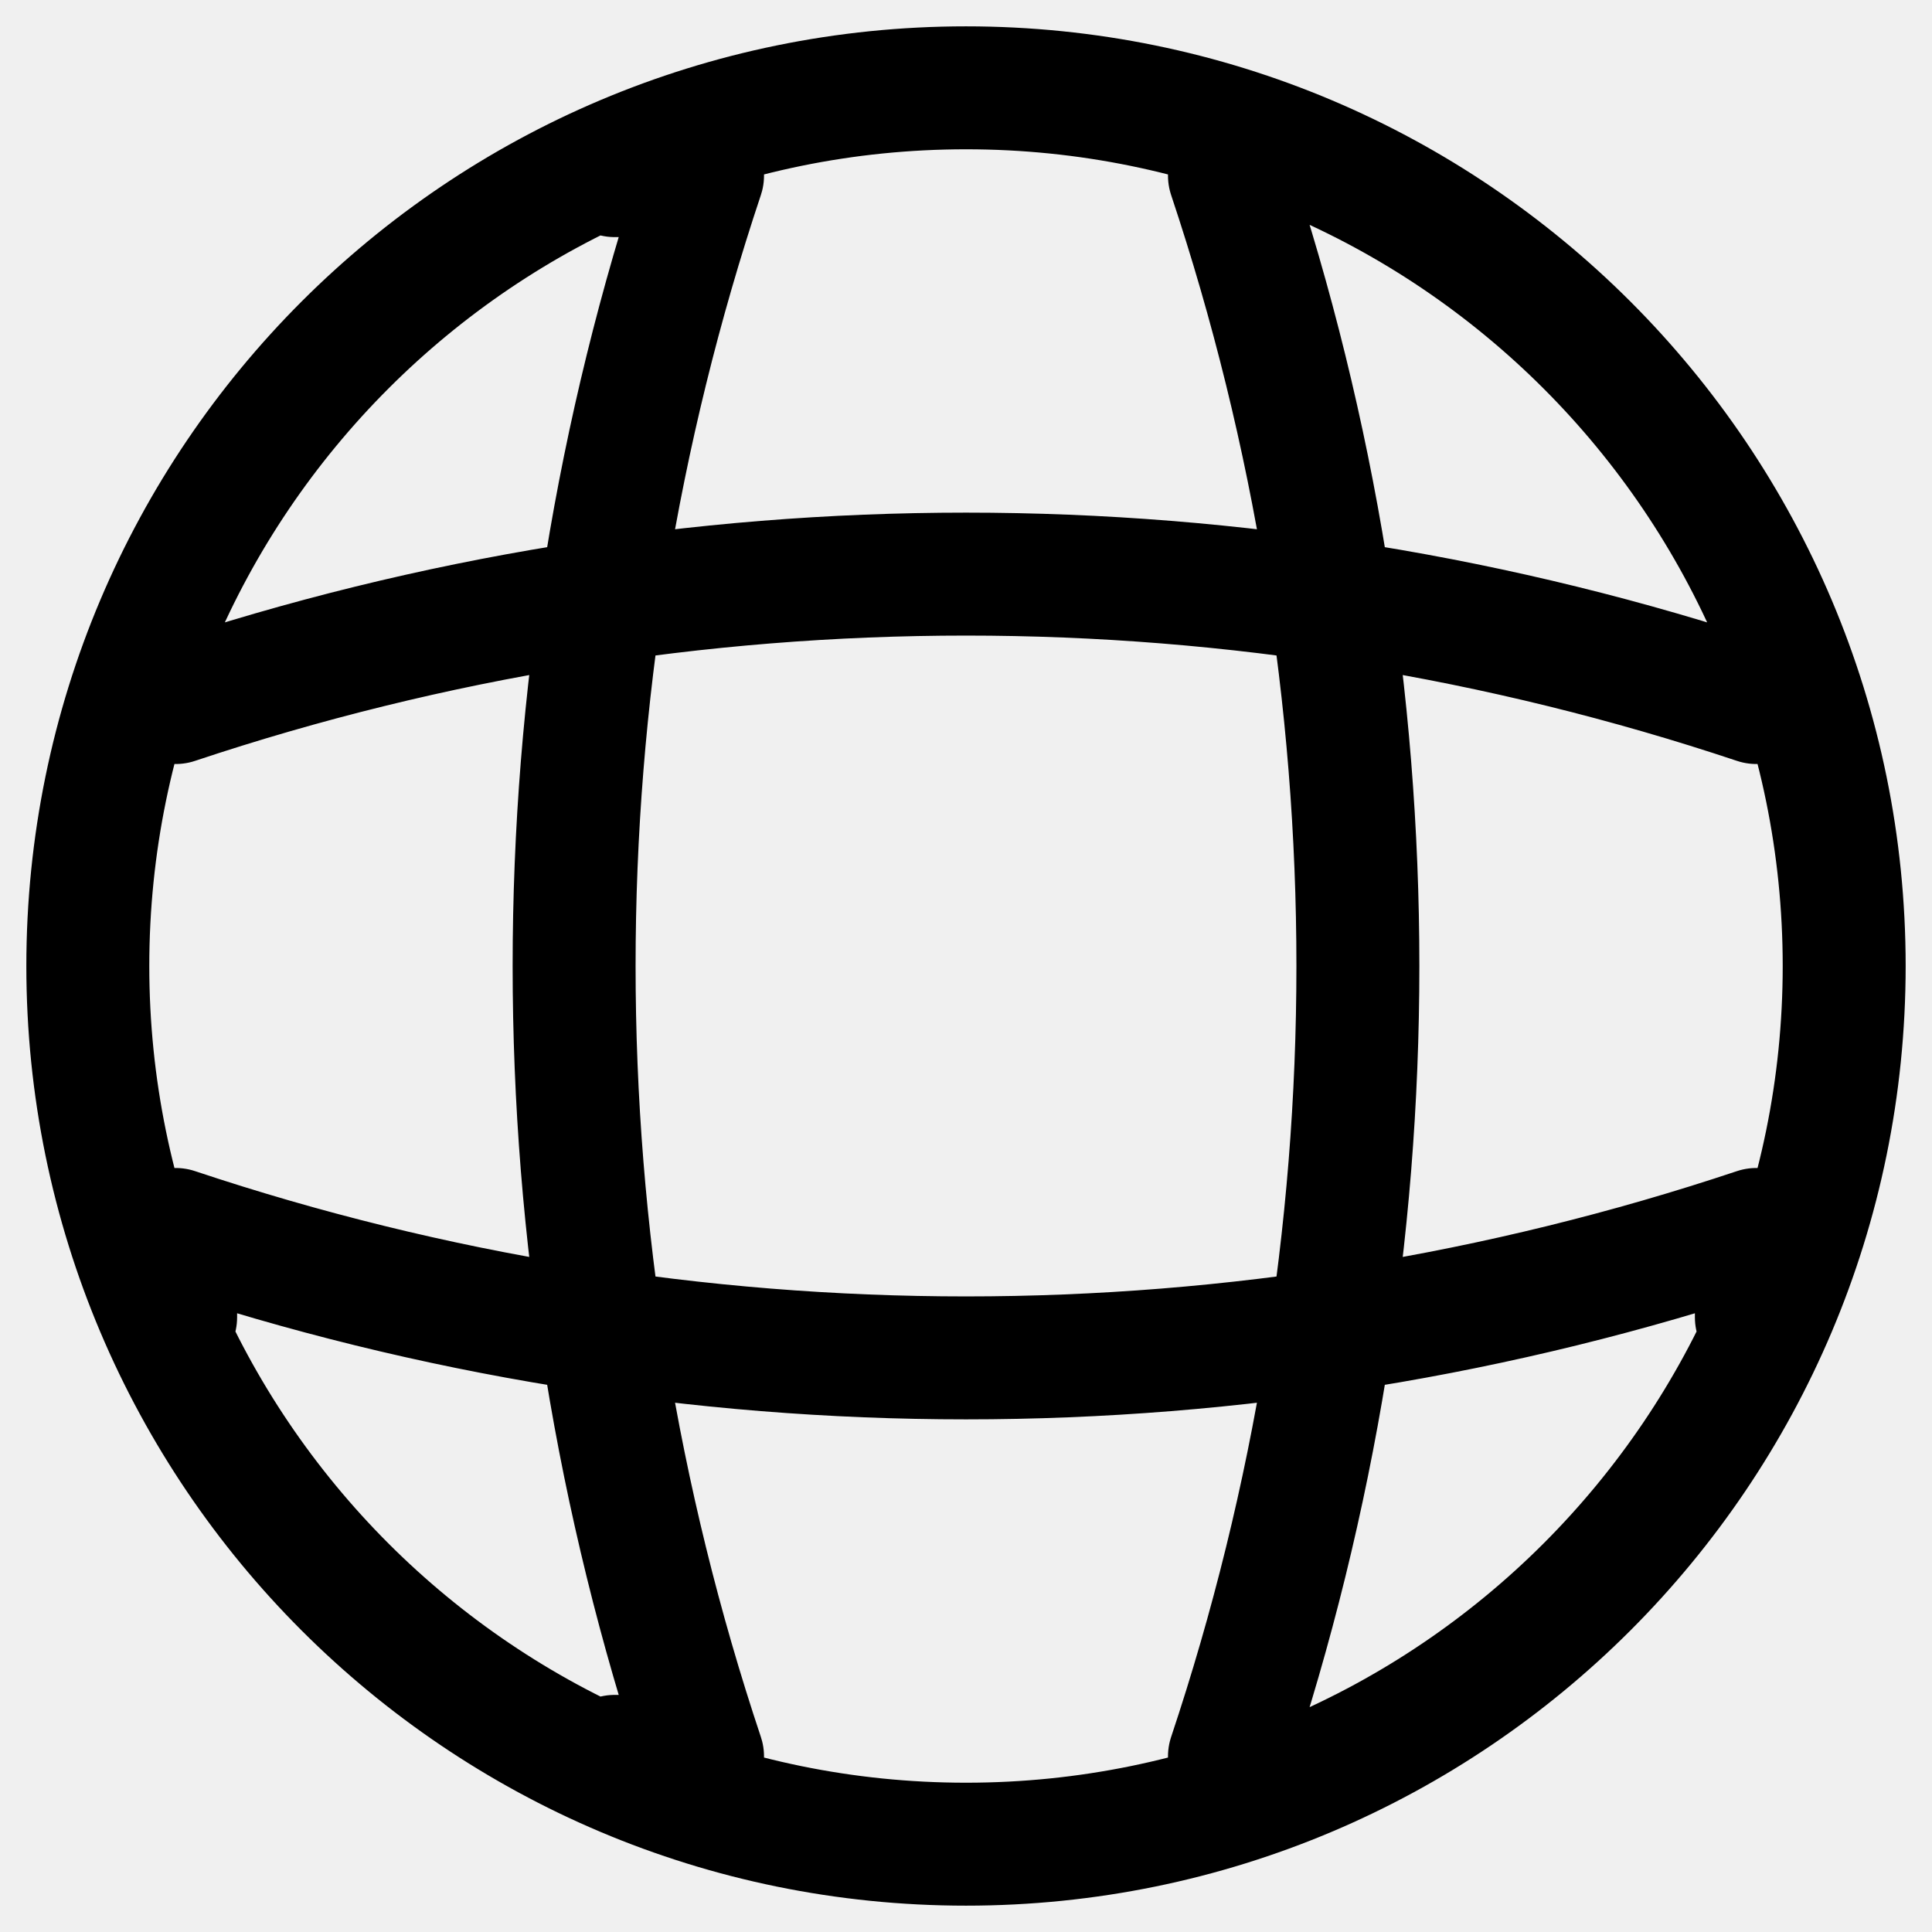
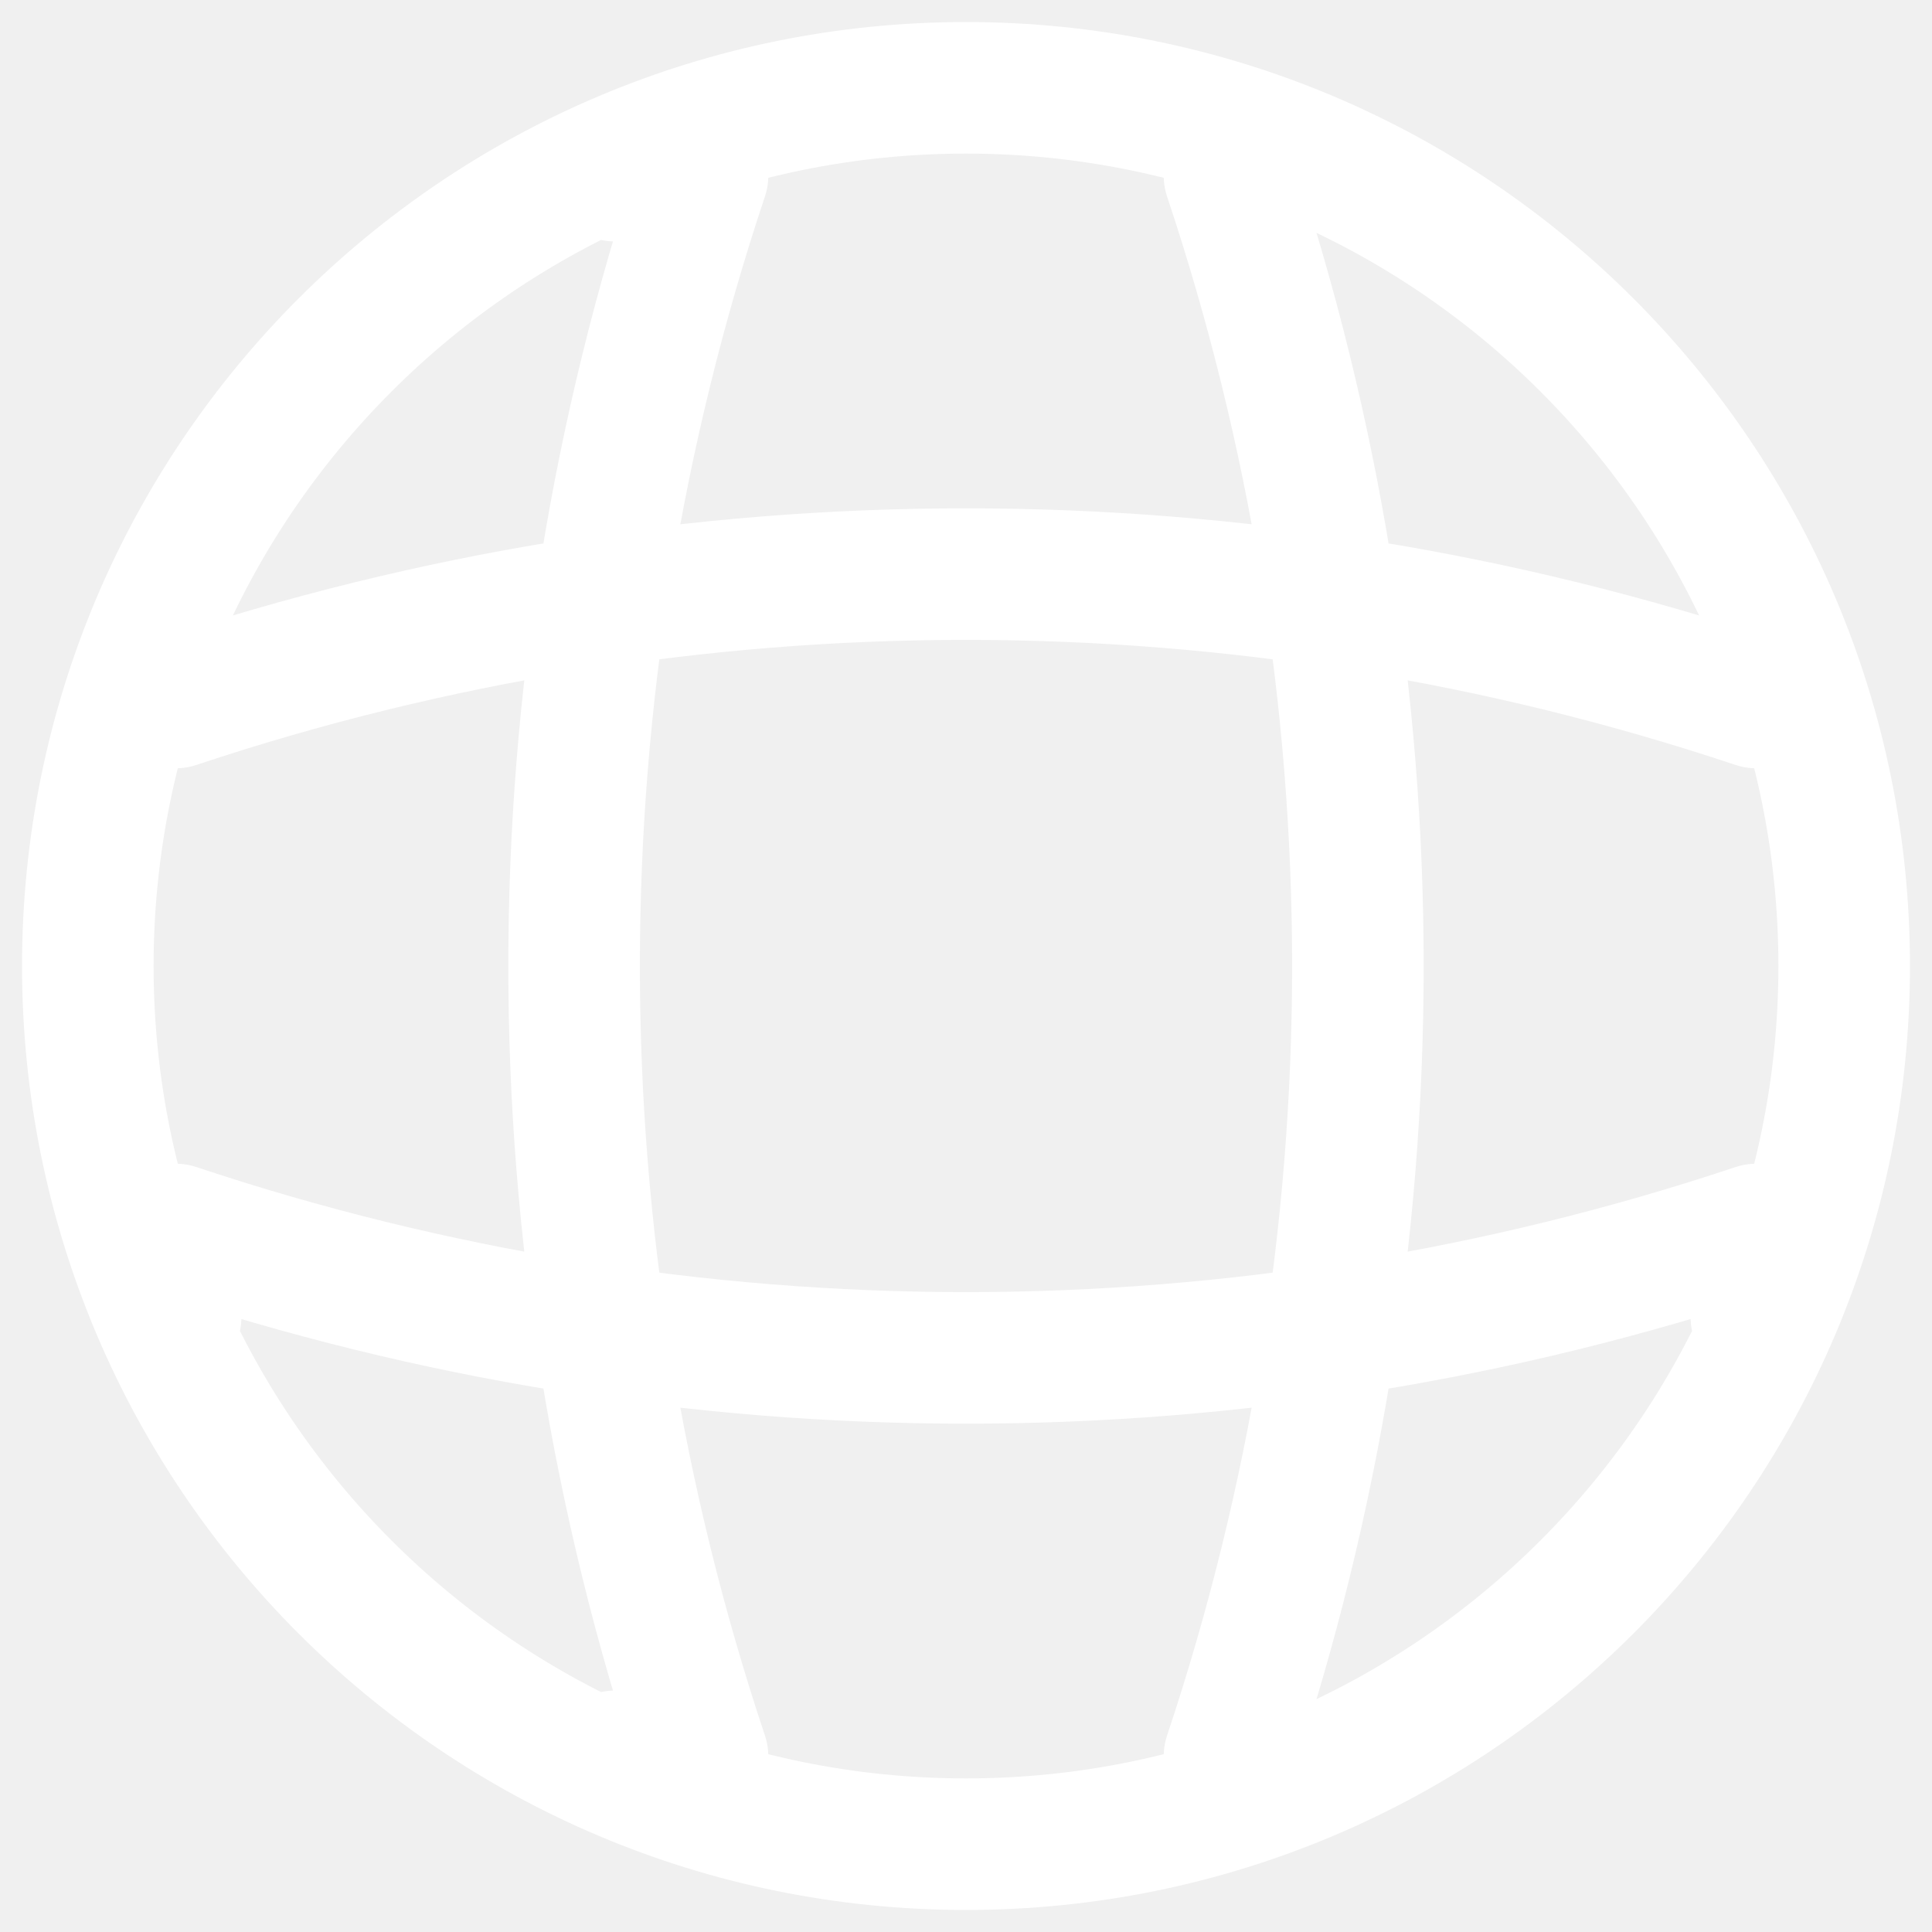
<svg xmlns="http://www.w3.org/2000/svg" width="22" height="22" viewBox="0 0 22 22" fill="none">
-   <path d="M7 2H8C6.05 7.84 6.05 14.16 8 20H7M14 2C15.95 7.84 15.95 14.16 14 20M2 15V14C7.84 15.95 14.16 15.95 20 14V15M2 8C7.84 6.05 14.16 6.05 20 8M21 11C21 16.523 16.523 21 11 21C5.477 21 1 16.523 1 11C1 5.477 5.477 1 11 1C16.523 1 21 5.477 21 11Z" stroke="black" stroke-width="1.4" stroke-linecap="round" stroke-linejoin="round" />
+   <path d="M7 2H8C6.05 7.84 6.05 14.16 8 20H7M14 2C15.95 7.84 15.95 14.16 14 20M2 15V14C7.84 15.95 14.16 15.95 20 14V15M2 8C7.84 6.05 14.16 6.05 20 8M21 11C21 16.523 16.523 21 11 21C5.477 21 1 16.523 1 11C1 5.477 5.477 1 11 1C16.523 1 21 5.477 21 11Z" stroke="white" stroke-width="1.498" stroke-linecap="round" stroke-linejoin="round" />
</svg>
